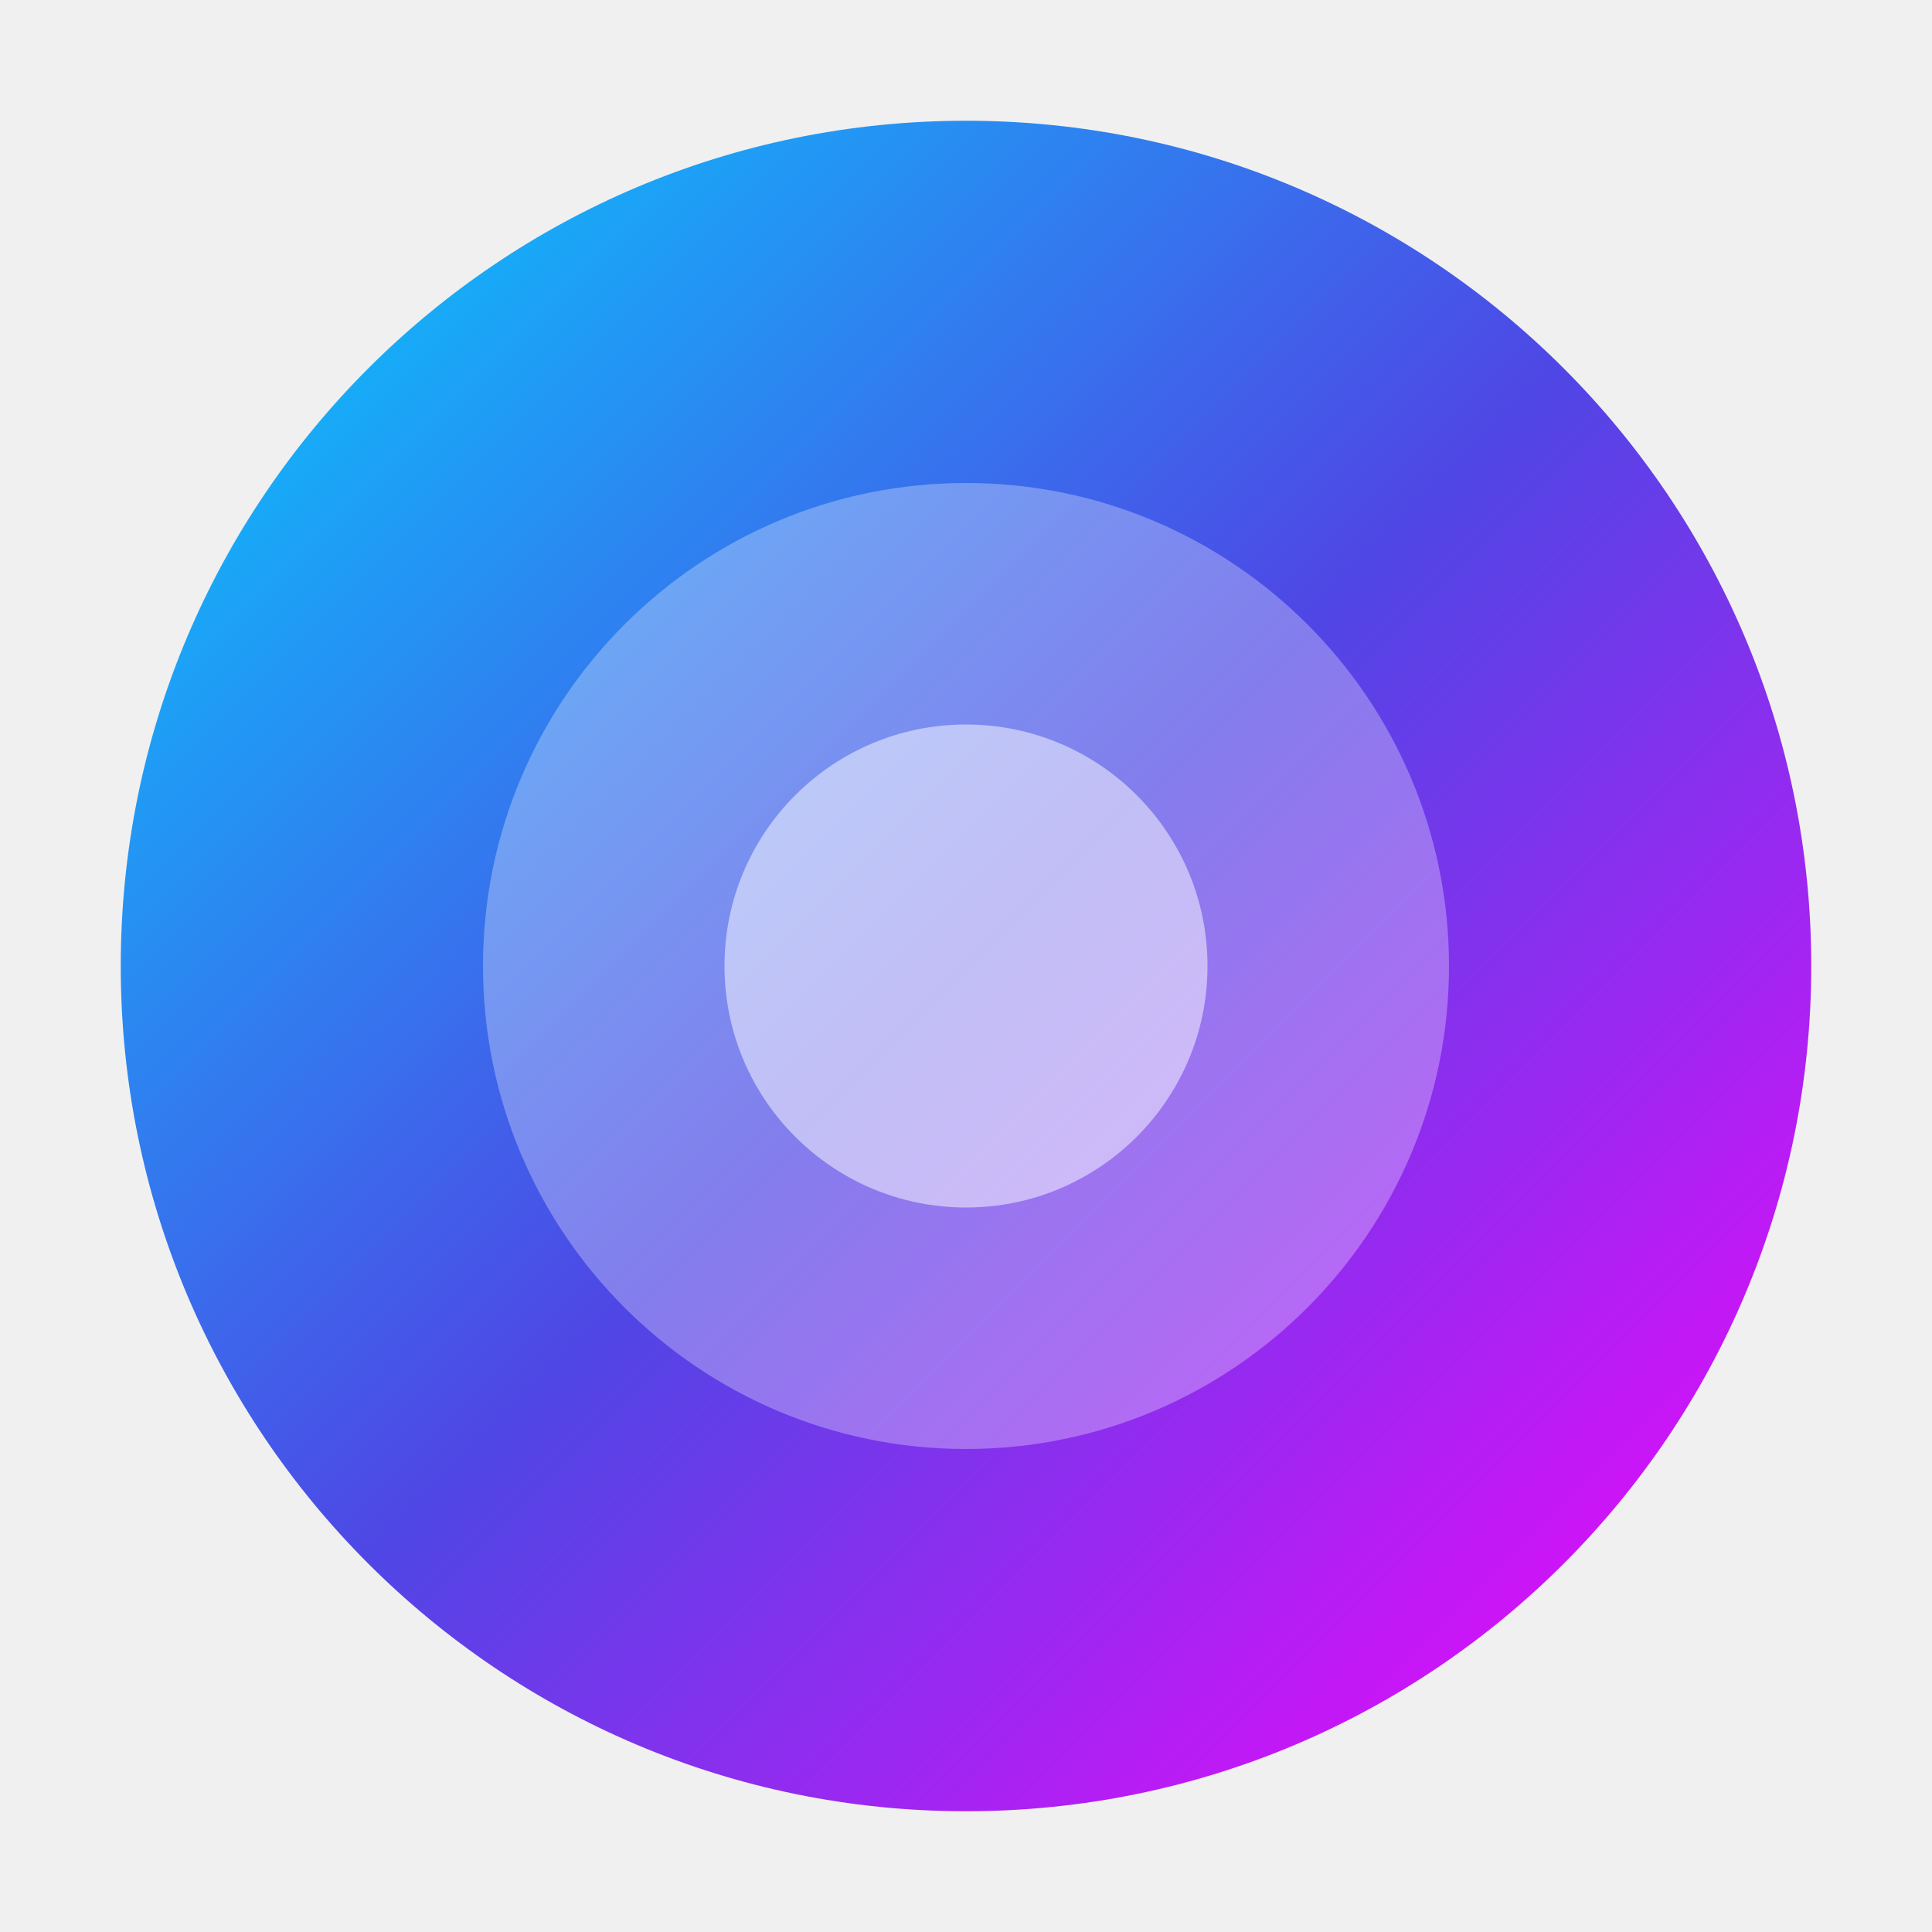
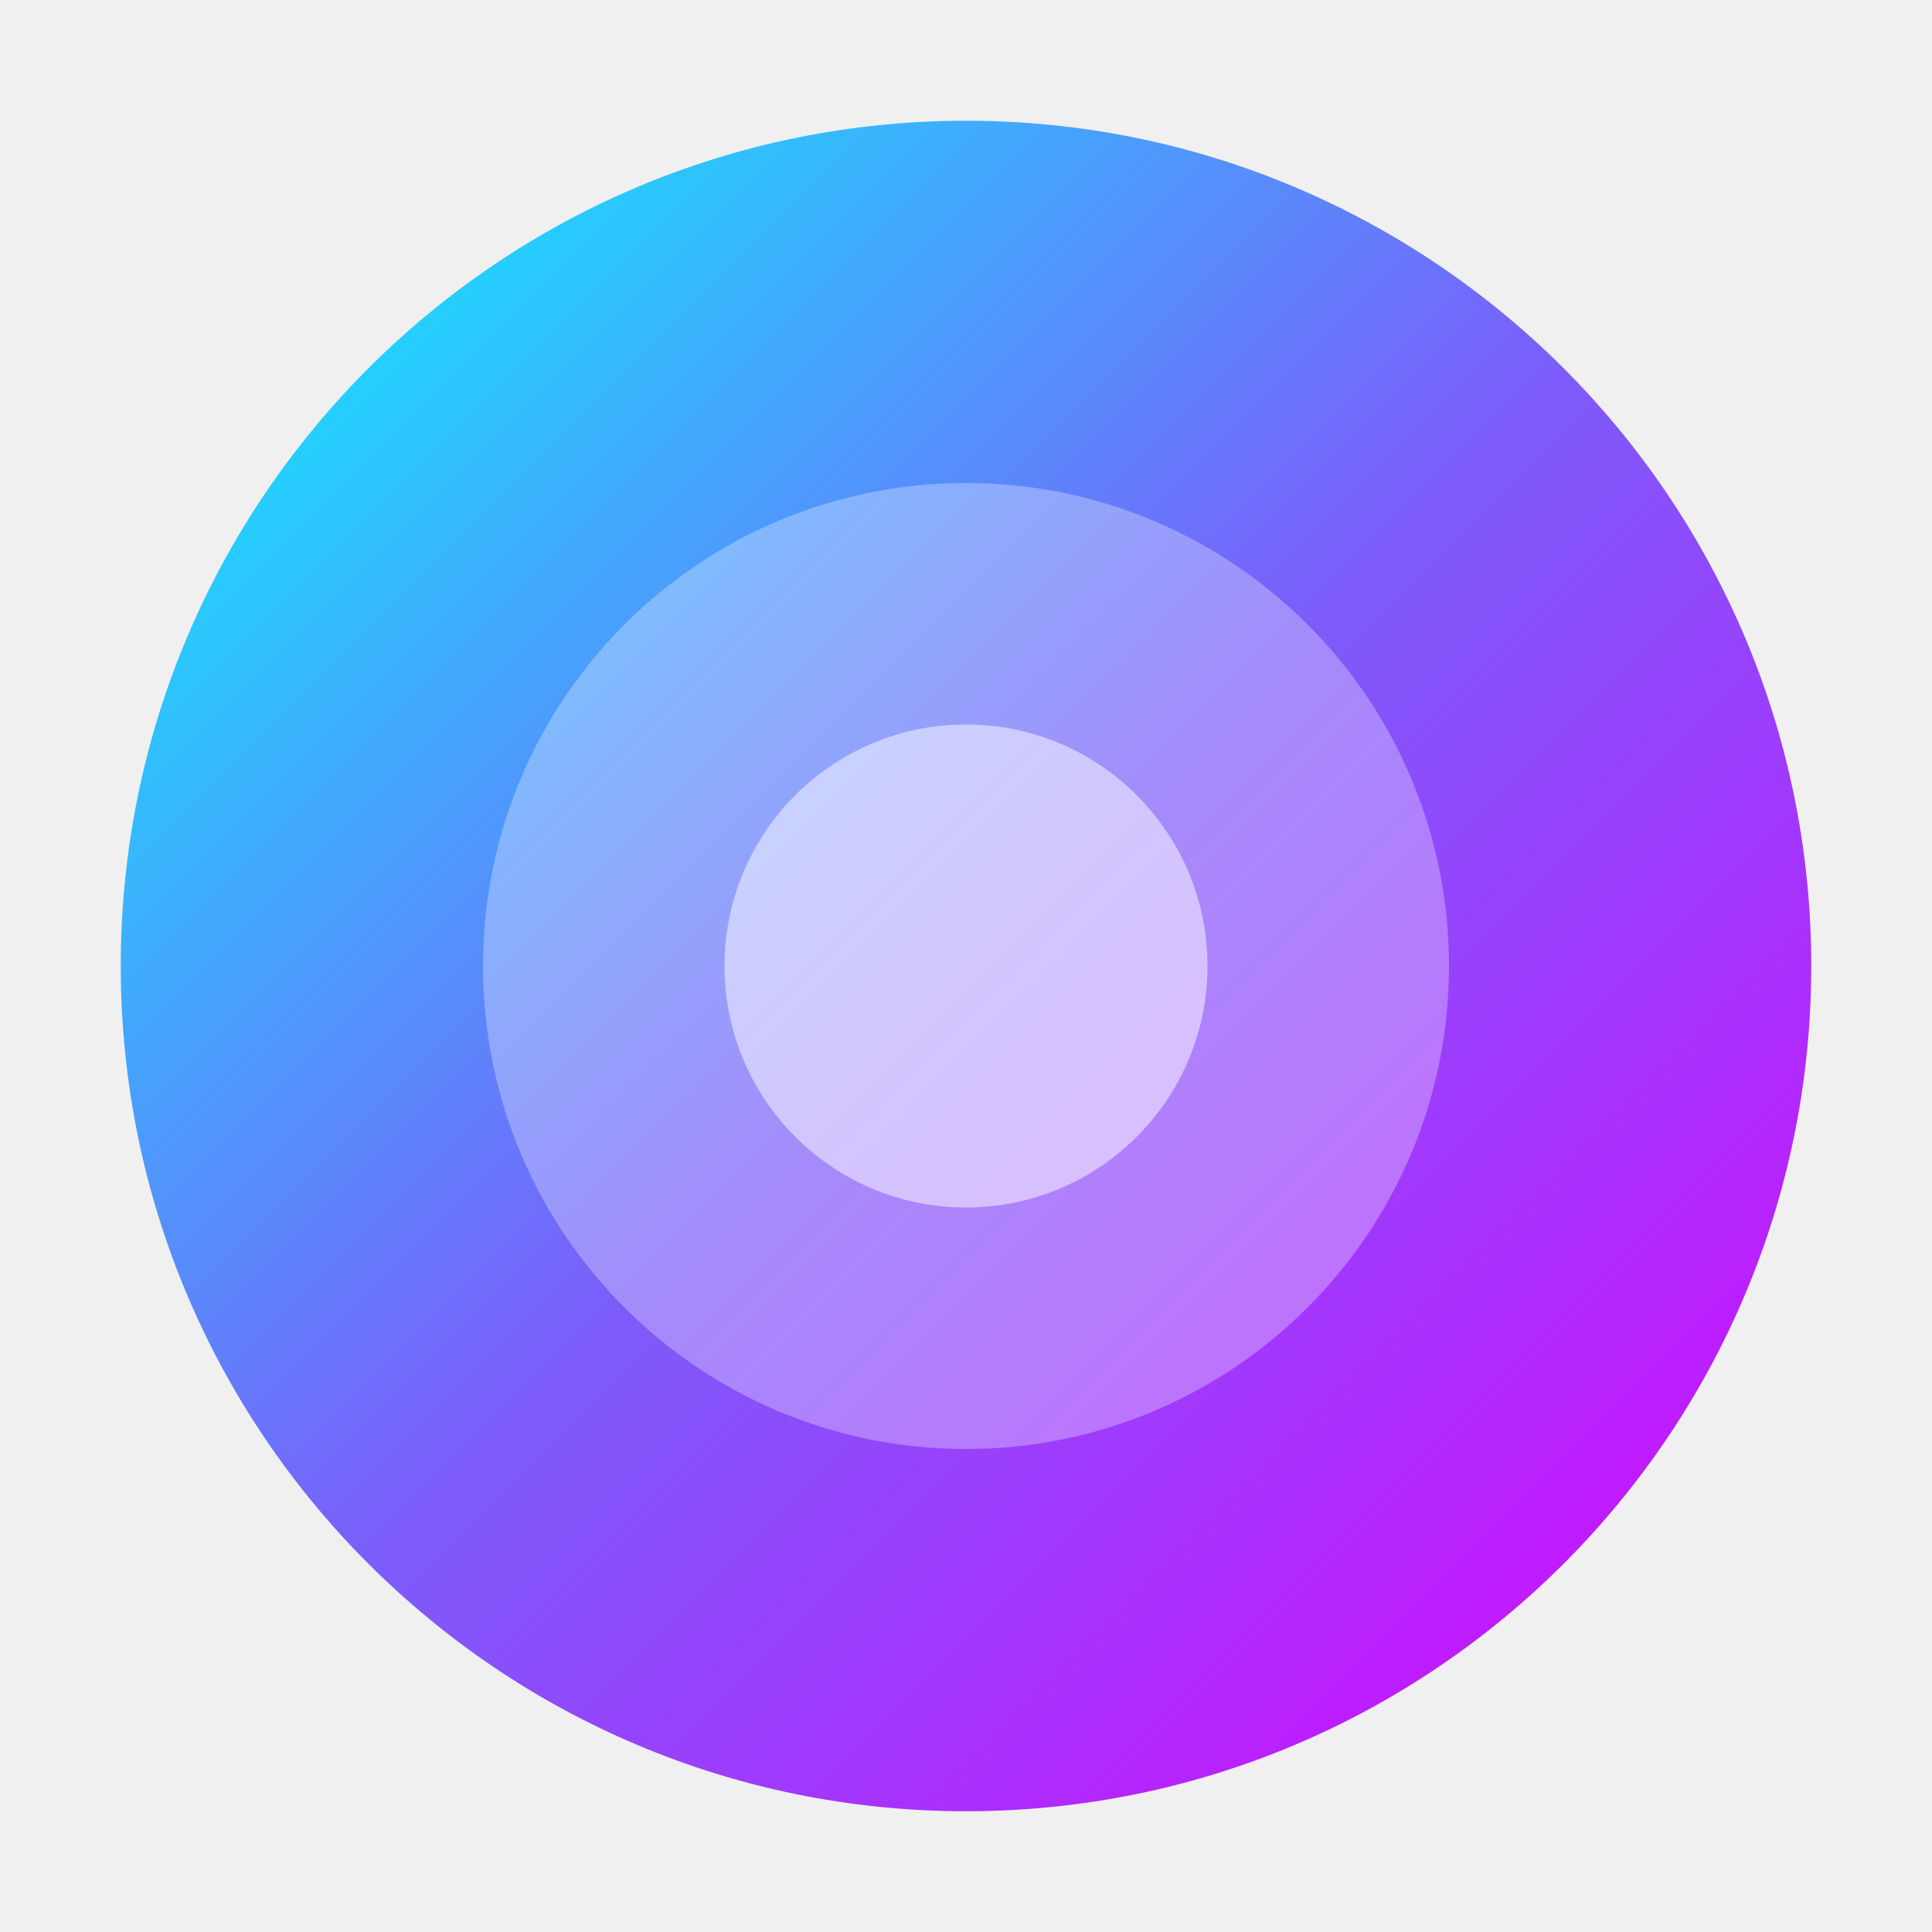
<svg xmlns="http://www.w3.org/2000/svg" width="32" height="32" viewBox="0 0 32 32">
  <defs>
    <linearGradient id="favGrad" x1="0%" y1="0%" x2="100%" y2="100%">
-       <stop offset="0%" style="stop-color:#00D4FF" />
-       <stop offset="50%" style="stop-color:#4F46E5" />
-       <stop offset="100%" style="stop-color:#FF00FF" />
+       <stop offset="0%" style="stop-color:#00ffff" />
+       <stop offset="50%" style="stop-color:#7C5CFA" />
+       <stop offset="100%" style="stop-color:#db00ff" />
    </linearGradient>
  </defs>
  <circle cx="16" cy="16" r="14" fill="url(#favGrad)" />
  <circle cx="16" cy="16" r="8" fill="#fff" opacity="0.3" />
  <circle cx="16" cy="16" r="4" fill="#fff" opacity="0.5" />
</svg>
